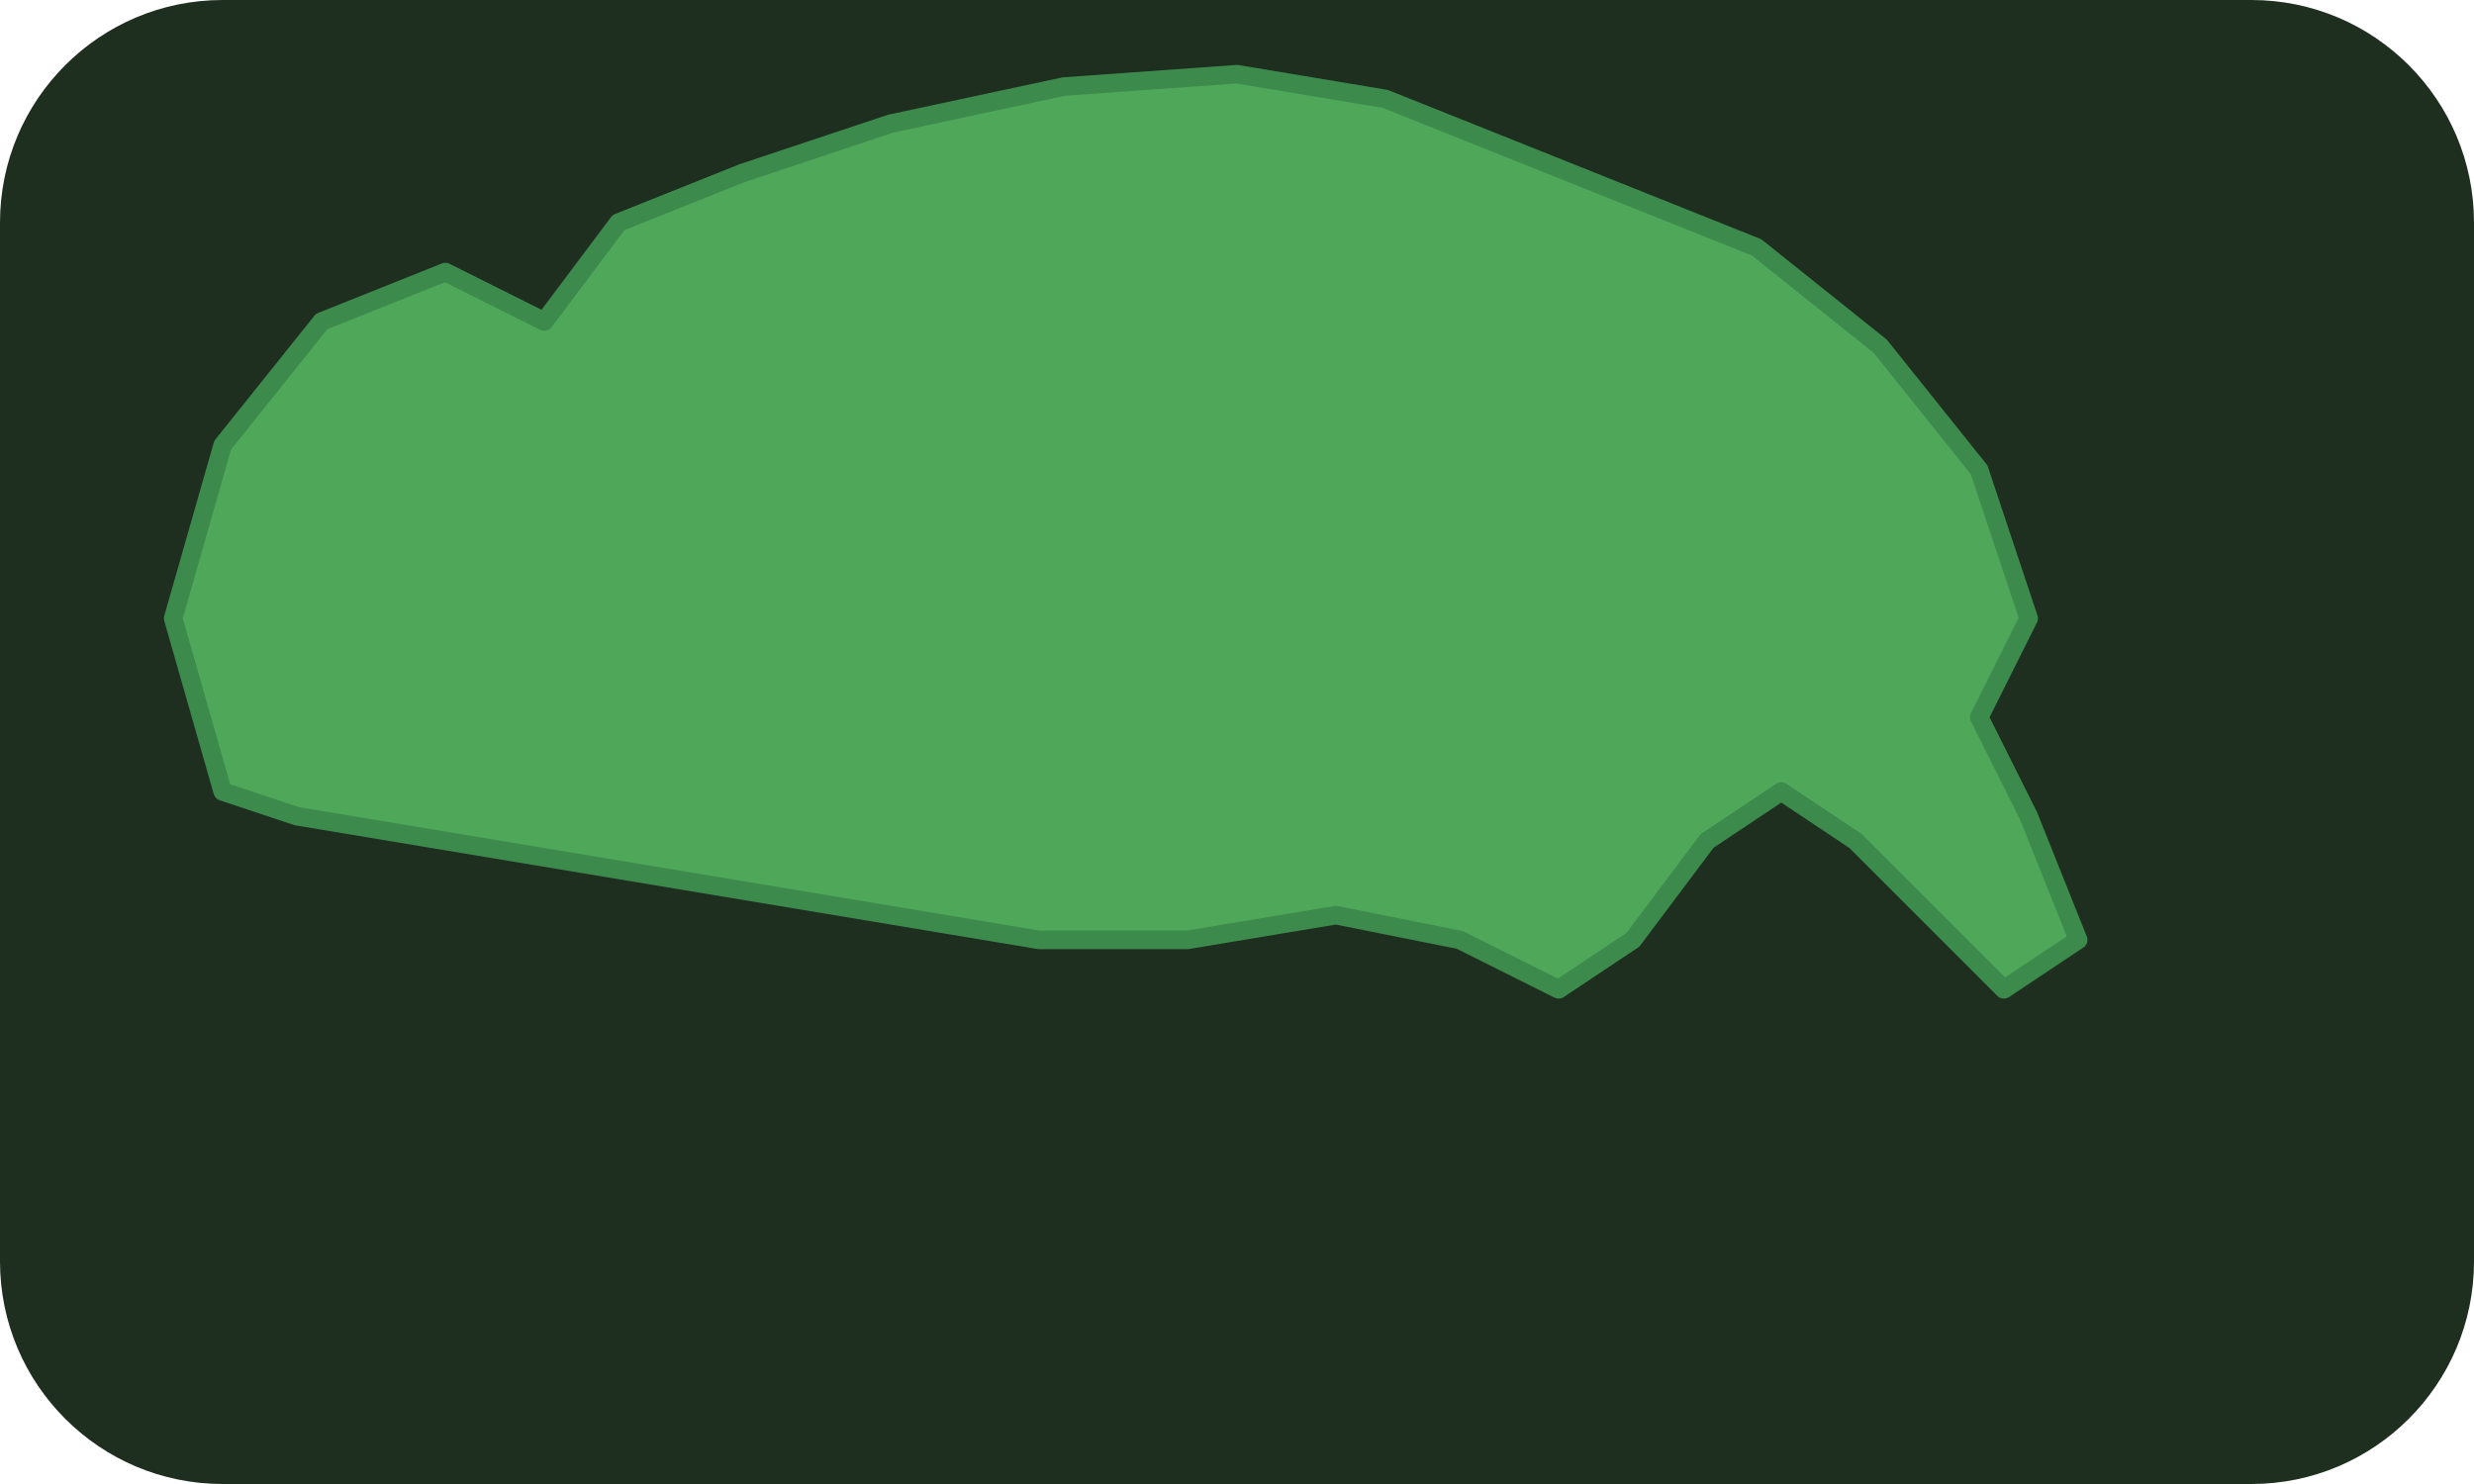
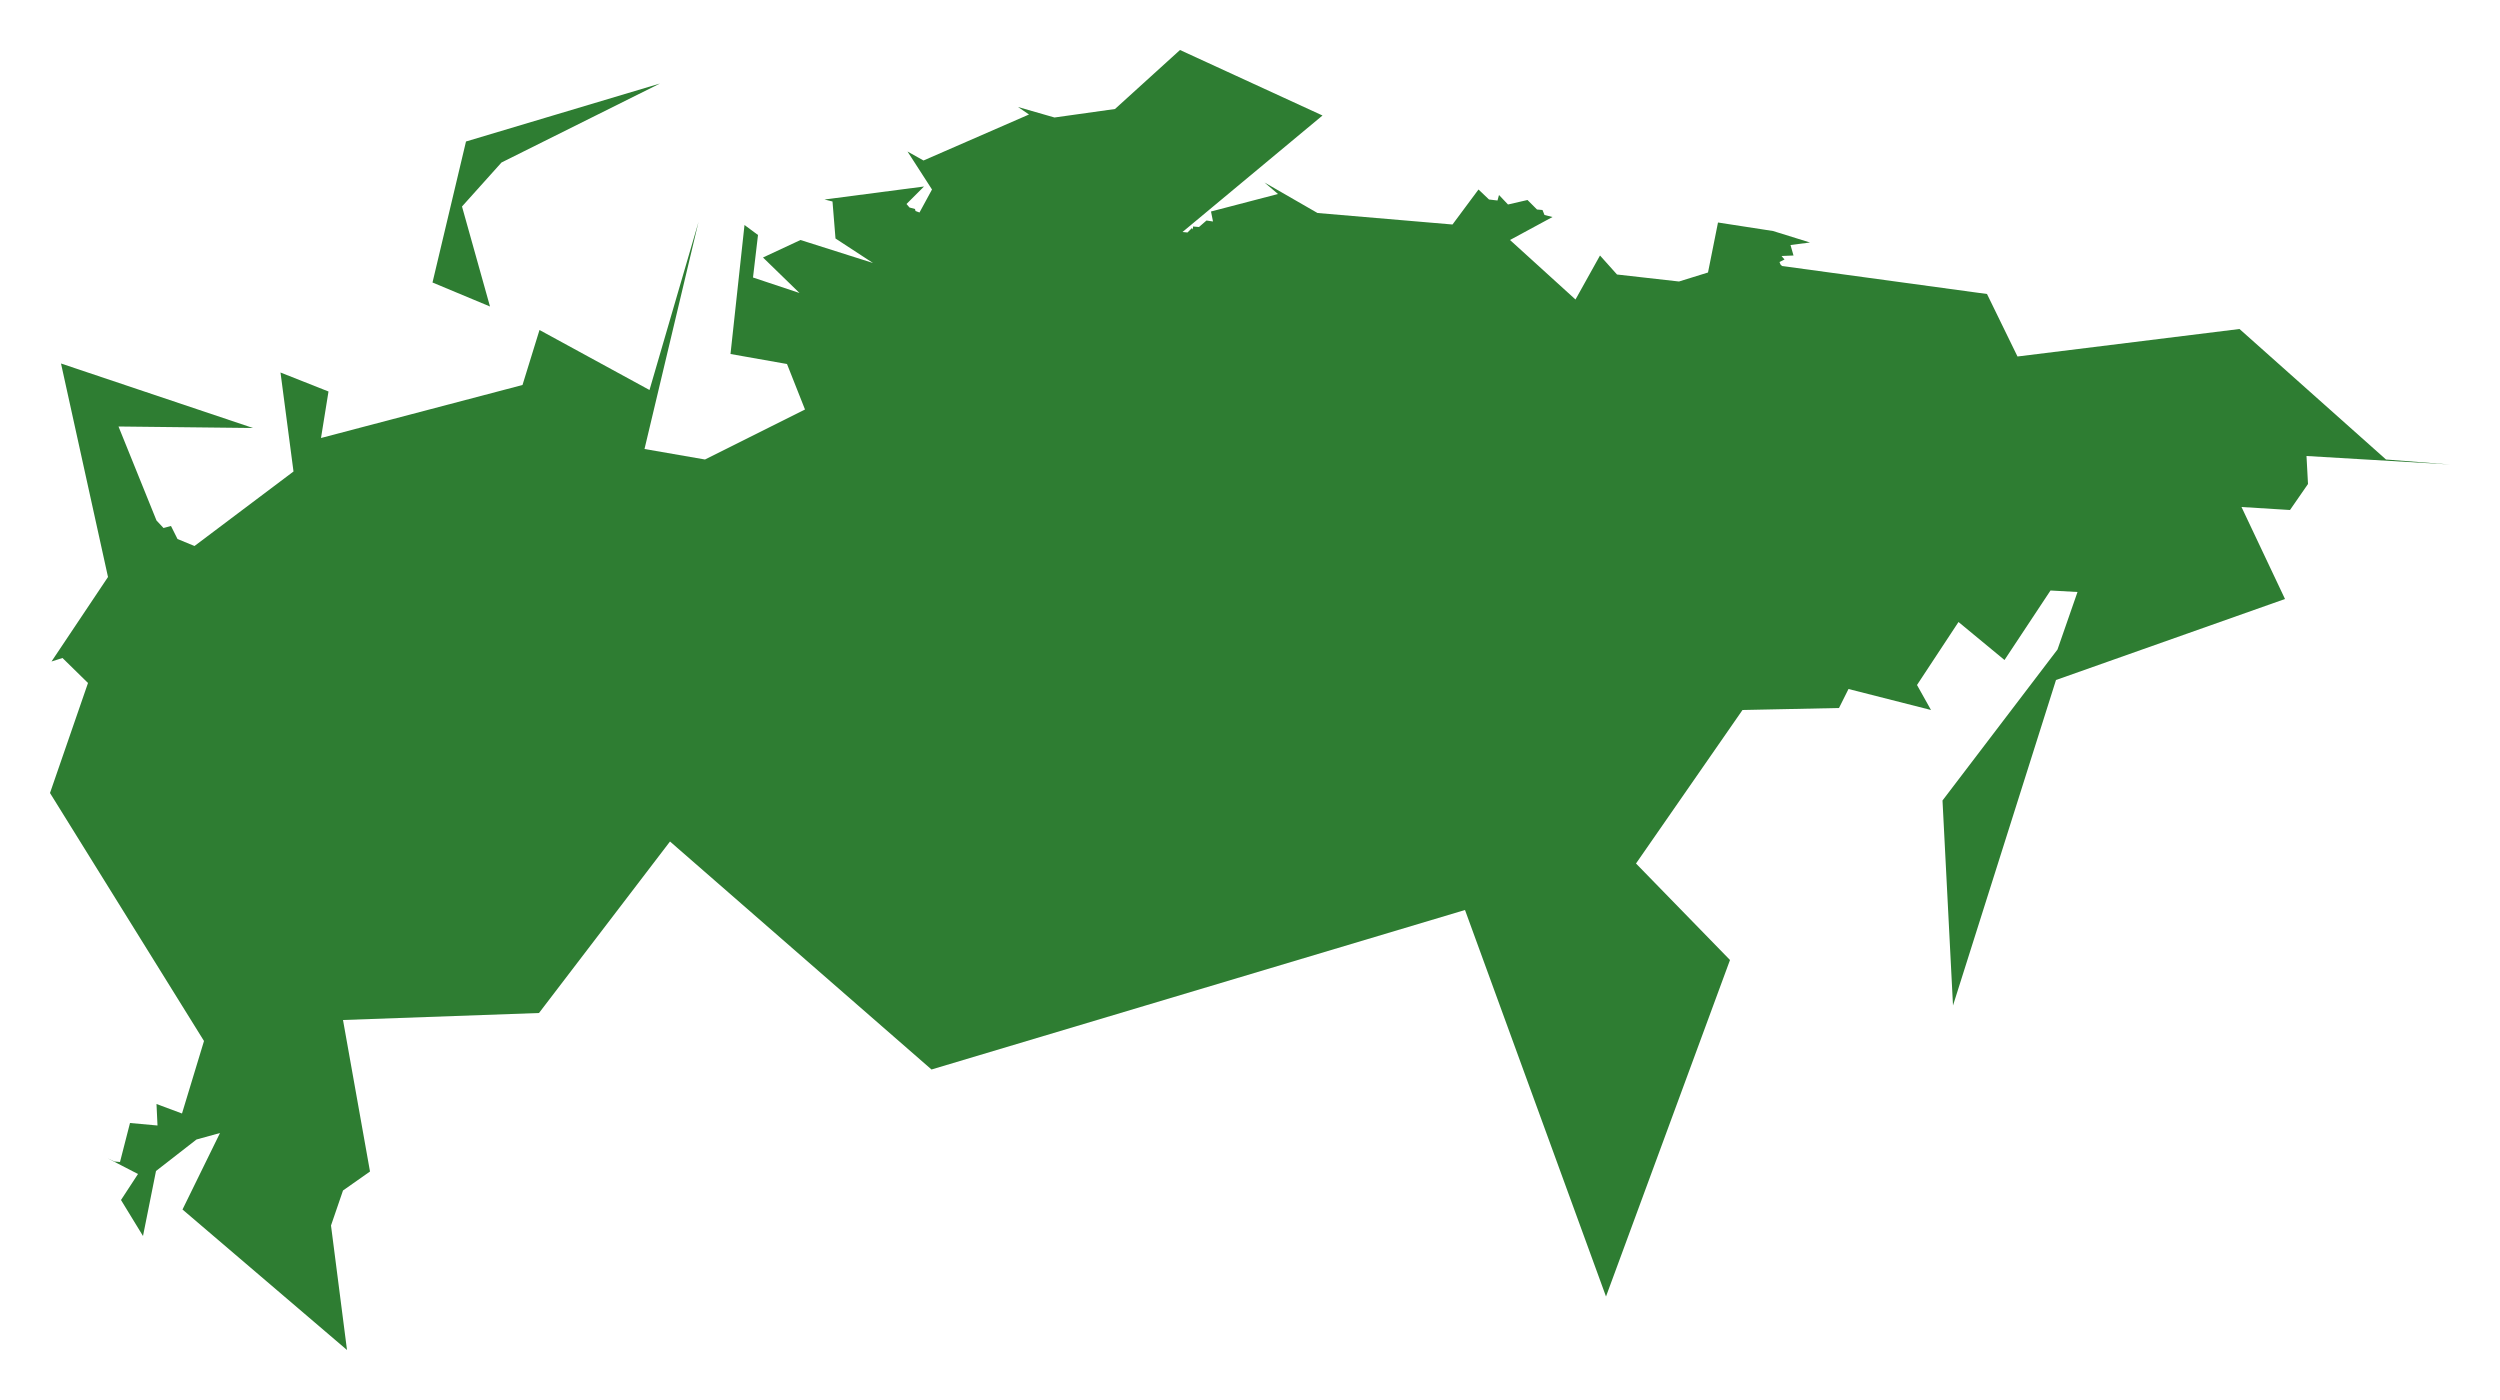
- <svg xmlns="http://www.w3.org/2000/svg" viewBox="0 0 200 120">
-   <rect width="200" height="120" rx="18" fill="#1e2e1f" />
-   <path d="     M 18,64     L 14,50     L 18,36     L 26,26     L 36,22     L 44,26     L 50,18     L 60,14     L 72,10     L 86,7     L 100,6     L 112,8     L 122,12     L 132,16     L 142,20     L 152,28     L 160,38     L 164,50     L 160,58     L 164,66     L 168,76     L 162,80     L 156,74     L 150,68     L 144,64     L 138,68     L 132,76     L 126,80     L 118,76     L 108,74     L 96,76     L 84,76     L 72,74     L 60,72     L 48,70     L 36,68     L 24,66     Z   " fill="#4fa85a" stroke="#3d8a4d" stroke-width="1.5" stroke-linejoin="round" />
+ <svg xmlns="http://www.w3.org/2000/svg" viewBox="0 0 500 280">
+   <path d="M 98.0,61.3 L 92.4,41.3 L 100.3,32.5 L 132.0,16.7 L 93.2,28.3 L 86.5,56.5 L 98.0,61.3 Z M 12.2,72.7 L 21.6,115.4 L 10.3,132.3 L 12.5,131.6 L 17.6,136.6 L 10.0,158.6 L 40.8,208.2 L 36.4,222.7 L 31.3,220.8 L 31.5,225.1 L 26.0,224.6 L 24.0,232.4 L 22.9,232.3 L 21.4,231.6 L 27.6,234.8 L 24.2,240.0 L 28.6,247.2 L 31.2,234.2 L 39.3,227.9 L 44.0,226.6 L 36.5,241.9 L 69.4,270.0 L 66.2,245.1 L 68.6,238.1 L 74.0,234.3 L 68.6,204.0 L 107.8,202.6 L 134.0,168.3 L 186.3,213.9 L 293.0,182.0 L 321.2,259.3 L 346.0,192.0 L 327.2,172.7 L 348.5,142.0 L 367.8,141.6 L 369.7,137.8 L 386.2,142.0 L 383.4,137.0 L 391.7,124.4 L 400.9,132.0 L 410.1,118.1 L 415.5,118.4 L 411.5,129.9 L 388.5,160.1 L 390.6,201.1 L 411.2,136.0 L 457.0,119.8 L 448.3,101.4 L 458.0,102.0 L 461.6,96.8 L 461.3,91.2 L 490.0,92.9 L 477.2,91.9 L 447.9,65.8 L 403.5,71.3 L 397.4,58.8 L 356.4,53.2 L 356.1,52.9 L 355.9,52.4 L 356.9,51.9 L 356.3,51.2 L 358.7,51.1 L 358.1,49.0 L 362.0,48.5 L 354.6,46.2 L 343.6,44.5 L 341.6,54.5 L 335.8,56.3 L 323.4,54.9 L 320.0,51.1 L 315.1,59.9 L 302.0,48.0 L 310.5,43.4 L 308.9,43.0 L 308.5,42.0 L 307.4,41.9 L 305.5,40.0 L 301.6,40.9 L 299.8,39.0 L 299.5,40.1 L 297.8,39.9 L 295.7,37.9 L 290.5,44.9 L 263.5,42.6 L 252.9,36.5 L 255.6,38.8 L 242.2,42.3 L 242.6,44.3 L 241.3,44.1 L 239.8,45.4 L 238.6,45.3 L 238.6,45.9 L 238.4,45.6 L 237.5,46.5 L 236.5,46.4 L 264.5,23.1 L 236.0,10.0 L 223.0,21.8 L 210.9,23.5 L 203.6,21.4 L 205.8,22.9 L 184.7,32.1 L 181.5,30.3 L 186.4,37.9 L 183.9,42.5 L 183.1,42.2 L 183.0,41.8 L 181.9,41.5 L 181.3,40.8 L 184.8,37.3 L 164.9,39.9 L 166.5,40.3 L 167.1,47.7 L 174.6,52.6 L 160.1,48.0 L 152.6,51.5 L 159.9,58.6 L 150.6,55.5 L 151.6,47.0 L 148.9,45.0 L 146.1,70.8 L 157.4,72.8 L 161.0,81.9 L 141.0,91.9 L 128.9,89.8 L 139.7,44.4 L 129.9,78.0 L 107.9,66.0 L 104.5,77.0 L 64.2,87.6 L 65.7,78.3 L 56.1,74.5 L 58.7,94.3 L 38.9,109.2 L 35.5,107.8 L 34.2,105.2 L 32.7,105.6 L 31.3,104.1 L 23.7,85.3 L 50.6,85.6 L 12.2,72.7 Z" fill="#2e7d32" />
</svg>
